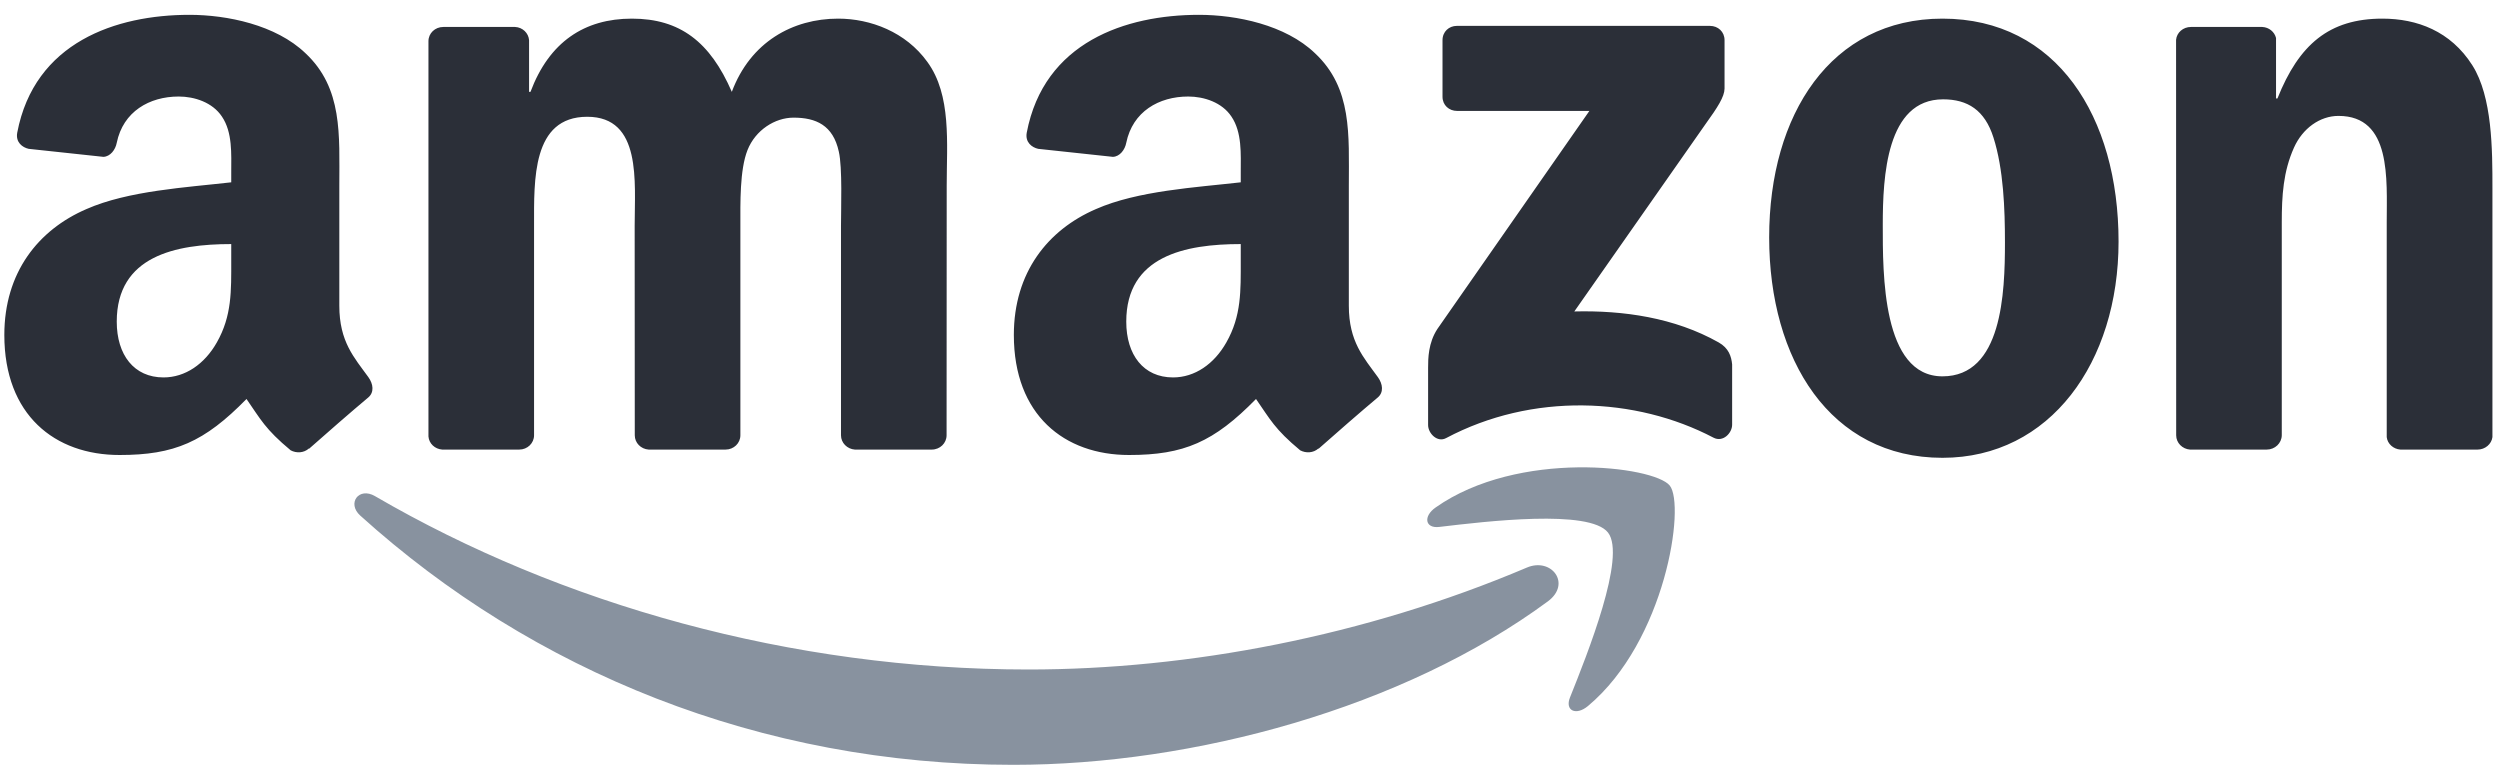
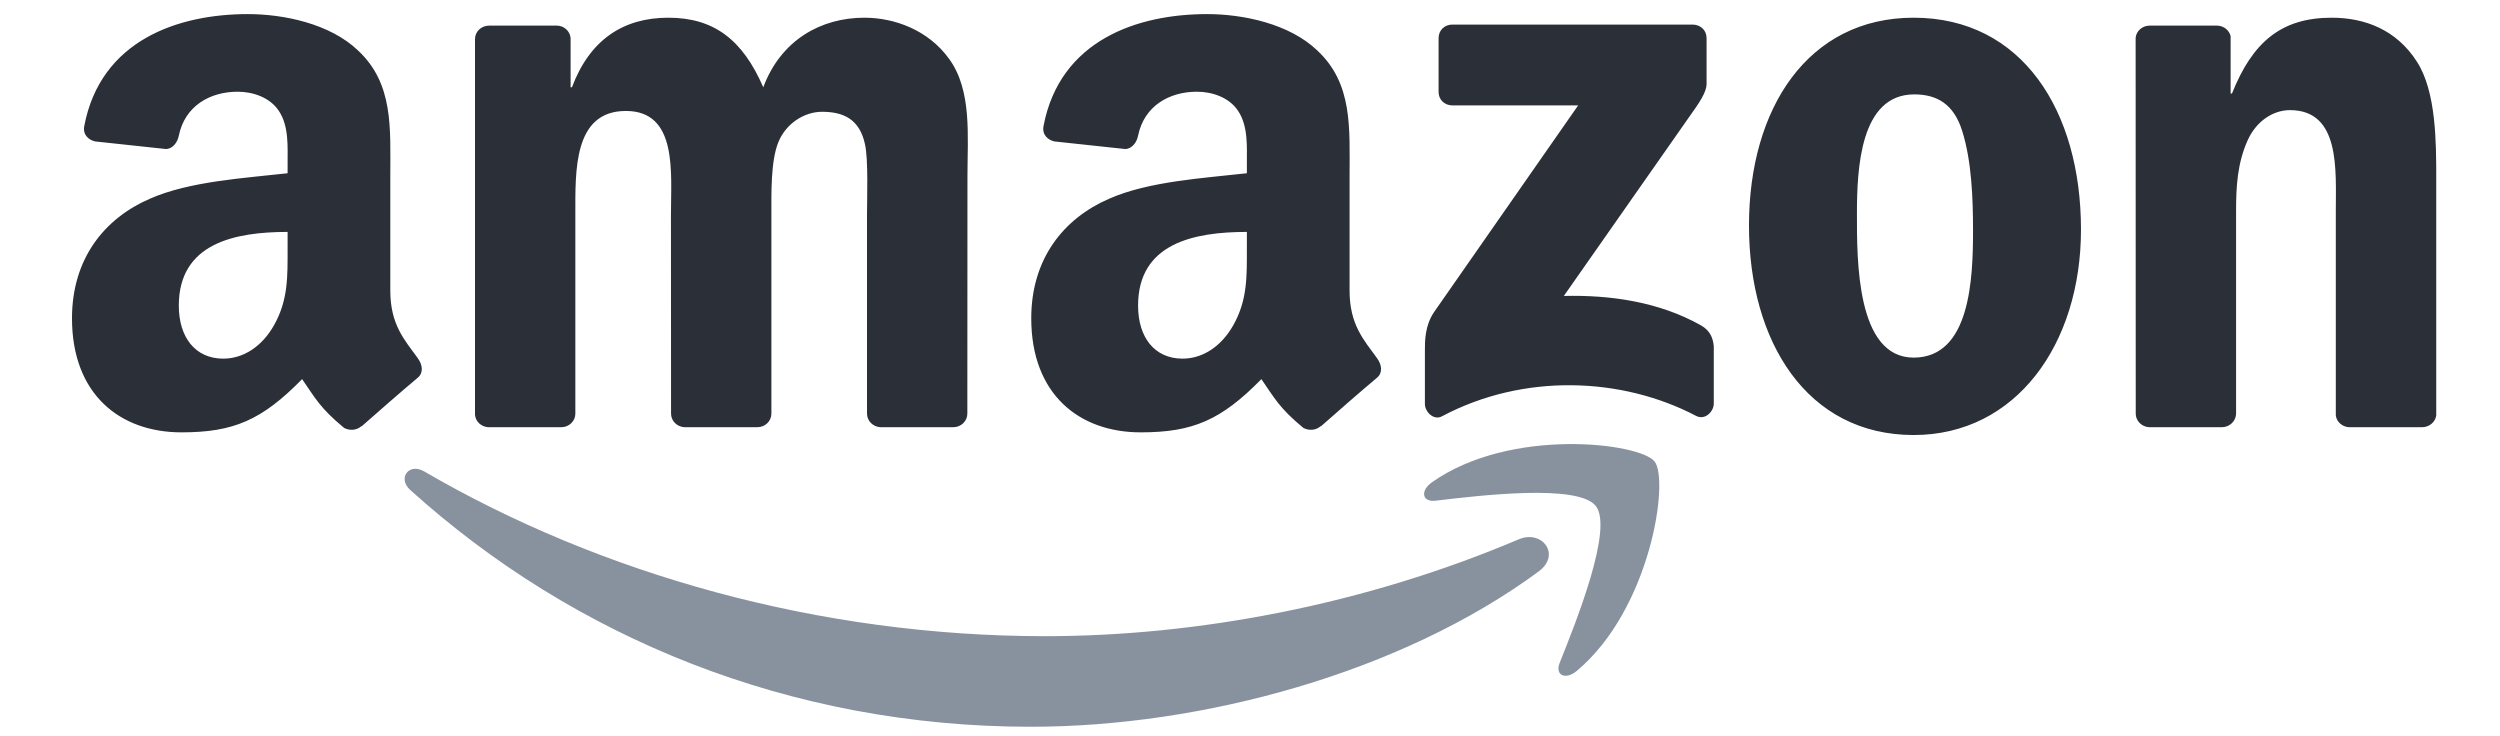
- <svg xmlns="http://www.w3.org/2000/svg" width="210px" height="65px" viewBox="0 0 210 65" version="1.1">
+ <svg xmlns="http://www.w3.org/2000/svg" width="221px" height="65px" viewBox="0 0 221 65" version="1.1">
  <g id="Amazon" stroke="none" fill="none" fill-rule="evenodd">
-     <path d="M31.505,41.678 C47.126,50.769 66.44,56.238 86.391,56.238 C99.847,56.238 114.648,53.453 128.259,47.675 C130.315,46.801 132.034,49.022 130.023,50.514 C117.878,59.468 100.274,64.246 85.118,64.246 C63.865,64.246 44.733,56.384 30.259,43.307 C29.122,42.278 30.141,40.877 31.505,41.678 Z M140.258,40.786 C141.587,42.433 139.913,53.854 133.39,59.305 C132.389,60.142 131.434,59.696 131.879,58.586 C133.344,54.928 136.628,46.728 135.073,44.735 C133.526,42.752 124.811,43.798 120.899,44.262 C119.707,44.408 119.525,43.37 120.598,42.624 C127.54,37.737 138.93,39.148 140.258,40.786 Z" id="smile" fill="#88929F" />
-     <path d="M121.171,8.126 L121.171,3.375 C121.171,2.657 121.717,2.174 122.372,2.174 L143.634,2.174 C144.316,2.174 144.862,2.666 144.862,3.375 L144.862,7.443 C144.853,8.126 144.279,9.018 143.261,10.428 L132.243,26.162 C136.337,26.062 140.659,26.672 144.37,28.765 C145.207,29.238 145.435,29.93 145.499,30.612 L145.499,35.681 C145.499,36.372 144.734,37.182 143.934,36.764 C137.393,33.333 128.704,32.96 121.472,36.8 C120.735,37.201 119.961,36.4 119.961,35.708 L119.961,30.894 C119.961,30.121 119.971,28.801 120.744,27.627 L133.508,9.318 L122.4,9.318 C121.717,9.318 121.171,8.836 121.171,8.126 M43.614,37.765 L37.146,37.765 C36.527,37.719 36.036,37.255 35.99,36.664 L35.99,3.457 C35.99,2.793 36.545,2.265 37.237,2.265 L43.268,2.265 C43.896,2.293 44.397,2.775 44.442,3.375 L44.442,7.716 L44.56,7.716 C46.134,3.521 49.091,1.565 53.076,1.565 C57.124,1.565 59.653,3.521 61.473,7.716 C63.038,3.521 66.595,1.565 70.407,1.565 C73.118,1.565 76.084,2.684 77.894,5.195 C79.941,7.989 79.523,12.048 79.523,15.606 L79.513,36.564 C79.513,37.228 78.958,37.765 78.267,37.765 L71.808,37.765 C71.162,37.719 70.643,37.201 70.643,36.564 L70.643,18.964 C70.643,17.563 70.771,14.068 70.461,12.739 C69.979,10.51 68.533,9.882 66.658,9.882 C65.094,9.882 63.456,10.929 62.792,12.603 C62.128,14.277 62.192,17.08 62.192,18.964 L62.192,36.564 C62.192,37.228 61.637,37.765 60.945,37.765 L54.486,37.765 C53.831,37.719 53.321,37.201 53.321,36.564 L53.312,18.964 C53.312,15.26 53.922,9.809 49.327,9.809 C44.679,9.809 44.861,15.124 44.861,18.964 L44.861,36.564 C44.861,37.228 44.306,37.765 43.614,37.765 M163.166,1.565 C172.764,1.565 177.959,9.809 177.959,20.293 C177.959,30.421 172.218,38.456 163.166,38.456 C153.741,38.456 148.61,30.212 148.61,19.938 C148.61,9.6 153.805,1.565 163.166,1.565 M163.221,8.344 C158.454,8.344 158.153,14.842 158.153,18.891 C158.153,22.95 158.09,31.613 163.166,31.613 C168.179,31.613 168.416,24.624 168.416,20.365 C168.416,17.563 168.297,14.214 167.451,11.556 C166.723,9.245 165.277,8.344 163.221,8.344 M190.404,37.765 L183.963,37.765 C183.317,37.719 182.799,37.201 182.799,36.564 L182.79,3.348 C182.844,2.738 183.381,2.265 184.036,2.265 L190.031,2.265 C190.596,2.293 191.06,2.675 191.187,3.193 L191.187,8.271 L191.305,8.271 C193.116,3.73 195.654,1.565 200.121,1.565 C203.023,1.565 205.852,2.611 207.672,5.478 C209.364,8.135 209.364,12.603 209.364,15.815 L209.364,36.718 C209.291,37.301 208.754,37.765 208.118,37.765 L201.631,37.765 C201.04,37.719 200.548,37.282 200.485,36.718 L200.485,18.682 C200.485,15.051 200.903,9.736 196.436,9.736 C194.862,9.736 193.416,10.792 192.697,12.394 C191.787,14.423 191.669,16.443 191.669,18.682 L191.669,36.564 C191.66,37.228 191.096,37.765 190.405,37.765 M104.223,21.903 L104.223,20.502 C99.546,20.502 94.606,21.503 94.606,27.018 C94.606,29.811 96.053,31.704 98.537,31.704 C100.356,31.704 101.985,30.585 103.013,28.765 C104.286,26.526 104.223,24.424 104.223,21.903 M110.746,37.674 C110.318,38.056 109.699,38.083 109.217,37.828 C107.07,36.045 106.688,35.217 105.505,33.515 C101.957,37.137 99.446,38.22 94.843,38.22 C89.403,38.22 85.163,34.862 85.163,28.137 C85.163,22.886 88.011,19.31 92.059,17.563 C95.571,16.016 100.474,15.743 104.223,15.315 L104.223,14.478 C104.223,12.94 104.341,11.12 103.44,9.791 C102.649,8.599 101.138,8.108 99.81,8.108 C97.345,8.108 95.143,9.372 94.606,11.993 C94.497,12.576 94.07,13.149 93.487,13.176 L87.21,12.503 C86.682,12.385 86.1,11.957 86.246,11.147 C87.692,3.539 94.561,1.246 100.711,1.246 C103.859,1.246 107.971,2.083 110.454,4.467 C113.602,7.407 113.302,11.329 113.302,15.597 L113.302,25.68 C113.302,28.71 114.557,30.039 115.74,31.677 C116.159,32.259 116.25,32.96 115.722,33.397 C114.403,34.498 112.056,36.545 110.764,37.692 L110.746,37.674 M19.424,21.903 L19.424,20.502 C14.747,20.502 9.807,21.503 9.807,27.018 C9.807,29.811 11.254,31.704 13.737,31.704 C15.557,31.704 17.185,30.585 18.214,28.765 C19.487,26.526 19.424,24.424 19.424,21.903 M25.947,37.674 C25.519,38.056 24.9,38.083 24.418,37.828 C22.271,36.045 21.889,35.217 20.706,33.515 C17.158,37.137 14.647,38.22 10.044,38.22 C4.603,38.22 0.364,34.862 0.364,28.137 C0.364,22.886 3.212,19.31 7.26,17.563 C10.772,16.016 15.675,15.743 19.424,15.315 L19.424,14.478 C19.424,12.94 19.542,11.12 18.641,9.791 C17.85,8.599 16.339,8.108 15.011,8.108 C12.546,8.108 10.344,9.372 9.807,11.993 C9.698,12.576 9.271,13.149 8.688,13.176 L2.411,12.503 C1.883,12.385 1.301,11.957 1.447,11.147 C2.893,3.539 9.762,1.246 15.912,1.246 C19.06,1.246 23.172,2.083 25.655,4.467 C28.803,7.407 28.503,11.329 28.503,15.597 L28.503,25.68 C28.503,28.71 29.758,30.039 30.941,31.677 C31.36,32.259 31.451,32.96 30.923,33.397 C29.604,34.498 27.257,36.545 25.965,37.692 L25.947,37.674" id="amazon" fill="#2B2F38" />
+     <path d="M37.505,41.678 C53.126,50.769 72.44,56.238 92.391,56.238 C105.847,56.238 120.648,53.453 134.259,47.675 C136.315,46.801 138.034,49.022 136.023,50.514 C123.878,59.468 106.274,64.246 91.118,64.246 C69.865,64.246 50.733,56.384 36.259,43.307 C35.122,42.278 36.141,40.877 37.505,41.678 Z M146.258,40.786 C147.587,42.433 145.913,53.854 139.39,59.305 C138.389,60.142 137.434,59.696 137.879,58.586 C139.344,54.928 142.628,46.728 141.073,44.735 C139.526,42.752 130.811,43.798 126.899,44.262 C125.707,44.408 125.525,43.37 126.598,42.624 C133.54,37.737 144.93,39.148 146.258,40.786 Z" id="smile" fill="#88929F" />
+     <path d="M127.171,8.126 L127.171,3.375 C127.171,2.657 127.717,2.174 128.372,2.174 L149.634,2.174 C150.316,2.174 150.862,2.666 150.862,3.375 L150.862,7.443 C150.853,8.126 150.279,9.018 149.261,10.428 L138.243,26.162 C142.337,26.062 146.659,26.672 150.37,28.765 C151.207,29.238 151.435,29.93 151.499,30.612 L151.499,35.681 C151.499,36.372 150.734,37.182 149.934,36.764 C143.393,33.333 134.704,32.96 127.472,36.8 C126.735,37.201 125.961,36.4 125.961,35.708 L125.961,30.894 C125.961,30.121 125.971,28.801 126.744,27.627 L139.508,9.318 L128.4,9.318 C127.717,9.318 127.171,8.836 127.171,8.126 M49.614,37.765 L43.146,37.765 C42.527,37.719 42.036,37.255 41.99,36.664 L41.99,3.457 C41.99,2.793 42.545,2.265 43.237,2.265 L49.268,2.265 C49.896,2.293 50.397,2.775 50.442,3.375 L50.442,7.716 L50.56,7.716 C52.134,3.521 55.091,1.565 59.076,1.565 C63.124,1.565 65.653,3.521 67.473,7.716 C69.038,3.521 72.595,1.565 76.407,1.565 C79.118,1.565 82.084,2.684 83.894,5.195 C85.941,7.989 85.523,12.048 85.523,15.606 L85.513,36.564 C85.513,37.228 84.958,37.765 84.267,37.765 L77.808,37.765 C77.162,37.719 76.643,37.201 76.643,36.564 L76.643,18.964 C76.643,17.563 76.771,14.068 76.461,12.739 C75.979,10.51 74.533,9.882 72.658,9.882 C71.094,9.882 69.456,10.929 68.792,12.603 C68.128,14.277 68.192,17.08 68.192,18.964 L68.192,36.564 C68.192,37.228 67.637,37.765 66.945,37.765 L60.486,37.765 C59.831,37.719 59.321,37.201 59.321,36.564 L59.312,18.964 C59.312,15.26 59.922,9.809 55.327,9.809 C50.679,9.809 50.861,15.124 50.861,18.964 L50.861,36.564 C50.861,37.228 50.306,37.765 49.614,37.765 M169.166,1.565 C178.764,1.565 183.959,9.809 183.959,20.293 C183.959,30.421 178.218,38.456 169.166,38.456 C159.741,38.456 154.61,30.212 154.61,19.938 C154.61,9.6 159.805,1.565 169.166,1.565 M169.221,8.344 C164.454,8.344 164.153,14.842 164.153,18.891 C164.153,22.95 164.09,31.613 169.166,31.613 C174.179,31.613 174.416,24.624 174.416,20.365 C174.416,17.563 174.297,14.214 173.451,11.556 C172.723,9.245 171.277,8.344 169.221,8.344 M196.404,37.765 L189.963,37.765 C189.317,37.719 188.799,37.201 188.799,36.564 L188.79,3.348 C188.844,2.738 189.381,2.265 190.036,2.265 L196.031,2.265 C196.596,2.293 197.06,2.675 197.187,3.193 L197.187,8.271 L197.305,8.271 C199.116,3.73 201.654,1.565 206.121,1.565 C209.023,1.565 211.852,2.611 213.672,5.478 C215.364,8.135 215.364,12.603 215.364,15.815 L215.364,36.718 C215.291,37.301 214.754,37.765 214.118,37.765 L207.631,37.765 C207.04,37.719 206.548,37.282 206.485,36.718 L206.485,18.682 C206.485,15.051 206.903,9.736 202.436,9.736 C200.862,9.736 199.416,10.792 198.697,12.394 C197.787,14.423 197.669,16.443 197.669,18.682 L197.669,36.564 C197.66,37.228 197.096,37.765 196.405,37.765 M110.223,21.903 L110.223,20.502 C105.546,20.502 100.606,21.503 100.606,27.018 C100.606,29.811 102.053,31.704 104.537,31.704 C106.356,31.704 107.985,30.585 109.013,28.765 C110.286,26.526 110.223,24.424 110.223,21.903 M116.746,37.674 C116.318,38.056 115.699,38.083 115.217,37.828 C113.07,36.045 112.688,35.217 111.505,33.515 C107.957,37.137 105.446,38.22 100.843,38.22 C95.403,38.22 91.163,34.862 91.163,28.137 C91.163,22.886 94.011,19.31 98.059,17.563 C101.571,16.016 106.474,15.743 110.223,15.315 L110.223,14.478 C110.223,12.94 110.341,11.12 109.44,9.791 C108.649,8.599 107.138,8.108 105.81,8.108 C103.345,8.108 101.143,9.372 100.606,11.993 C100.497,12.576 100.07,13.149 99.487,13.176 L93.21,12.503 C92.682,12.385 92.1,11.957 92.246,11.147 C93.692,3.539 100.561,1.246 106.711,1.246 C109.859,1.246 113.971,2.083 116.454,4.467 C119.602,7.407 119.302,11.329 119.302,15.597 L119.302,25.68 C119.302,28.71 120.557,30.039 121.74,31.677 C122.159,32.259 122.25,32.96 121.722,33.397 C120.403,34.498 118.056,36.545 116.764,37.692 L116.746,37.674 M25.424,21.903 L25.424,20.502 C20.747,20.502 15.807,21.503 15.807,27.018 C15.807,29.811 17.254,31.704 19.737,31.704 C21.557,31.704 23.185,30.585 24.214,28.765 C25.487,26.526 25.424,24.424 25.424,21.903 M31.947,37.674 C31.519,38.056 30.9,38.083 30.418,37.828 C28.271,36.045 27.889,35.217 26.706,33.515 C23.158,37.137 20.647,38.22 16.044,38.22 C10.603,38.22 6.364,34.862 6.364,28.137 C6.364,22.886 9.212,19.31 13.26,17.563 C16.772,16.016 21.675,15.743 25.424,15.315 L25.424,14.478 C25.424,12.94 25.542,11.12 24.641,9.791 C23.85,8.599 22.339,8.108 21.011,8.108 C18.546,8.108 16.344,9.372 15.807,11.993 C15.698,12.576 15.271,13.149 14.688,13.176 L8.411,12.503 C7.883,12.385 7.301,11.957 7.447,11.147 C8.893,3.539 15.762,1.246 21.912,1.246 C25.06,1.246 29.172,2.083 31.655,4.467 C34.803,7.407 34.503,11.329 34.503,15.597 L34.503,25.68 C34.503,28.71 35.758,30.039 36.941,31.677 C37.36,32.259 37.451,32.96 36.923,33.397 C35.604,34.498 33.257,36.545 31.965,37.692 L31.947,37.674" id="amazon" fill="#2B2F38" />
  </g>
</svg>
